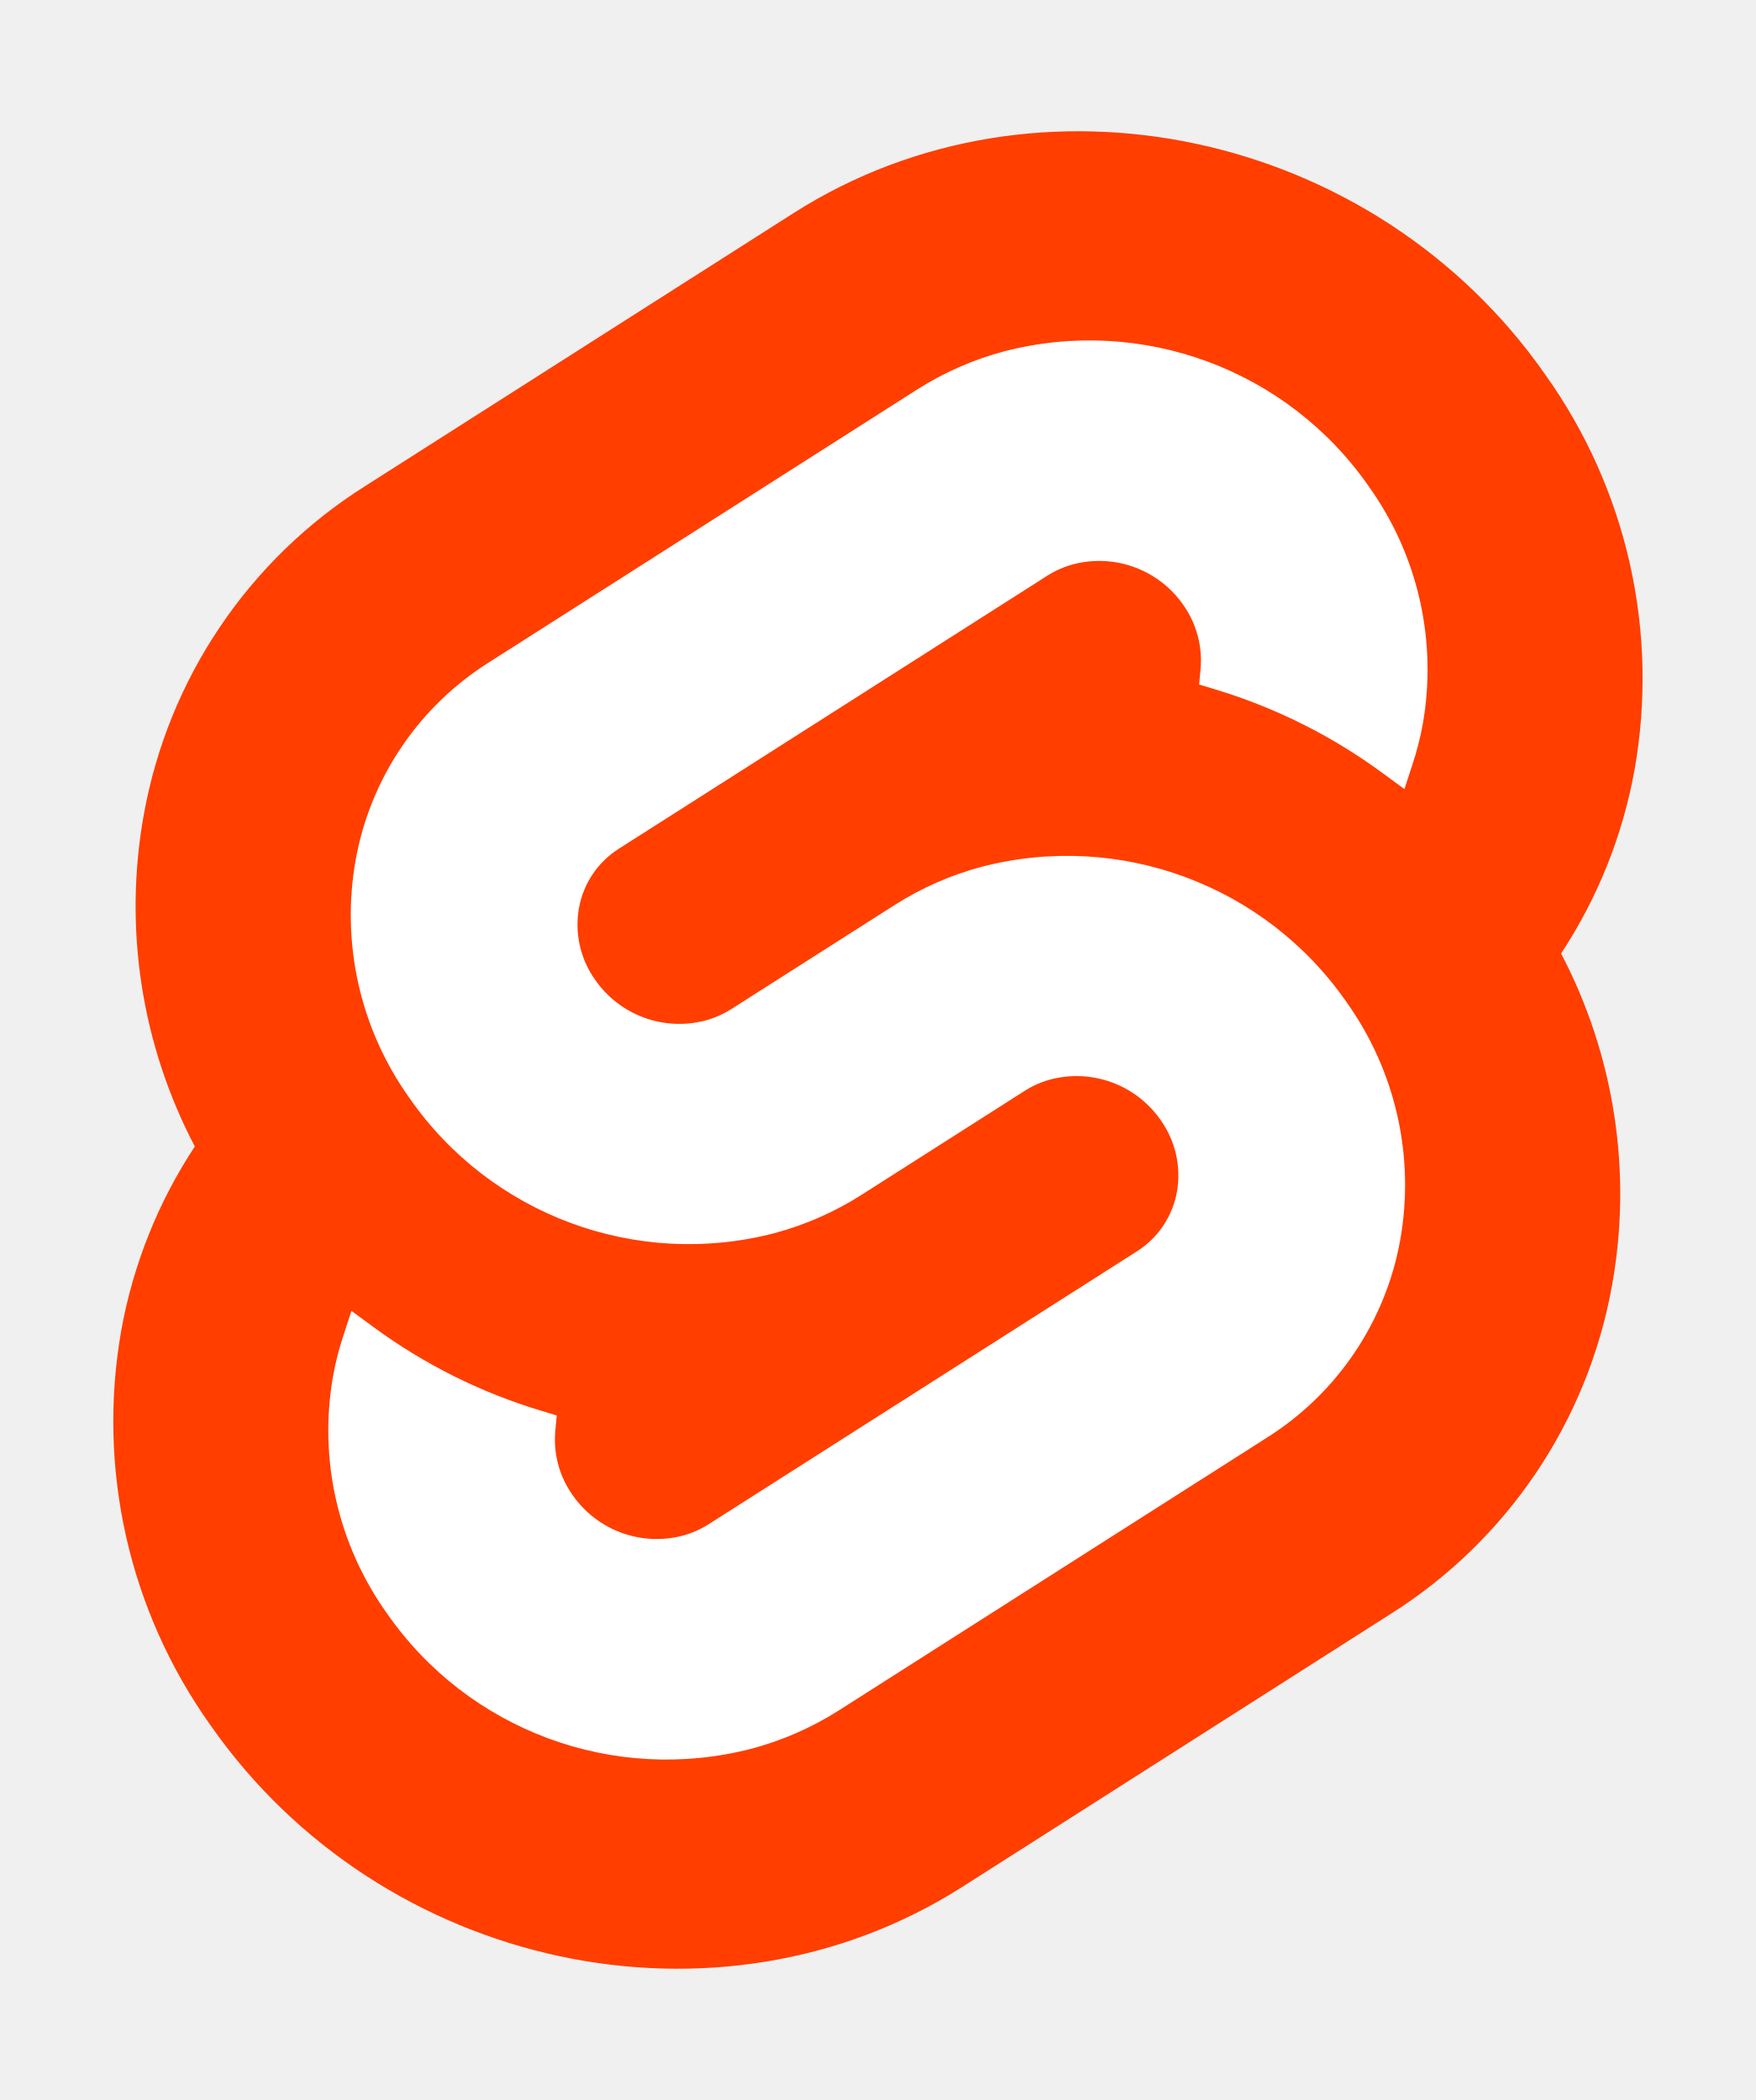
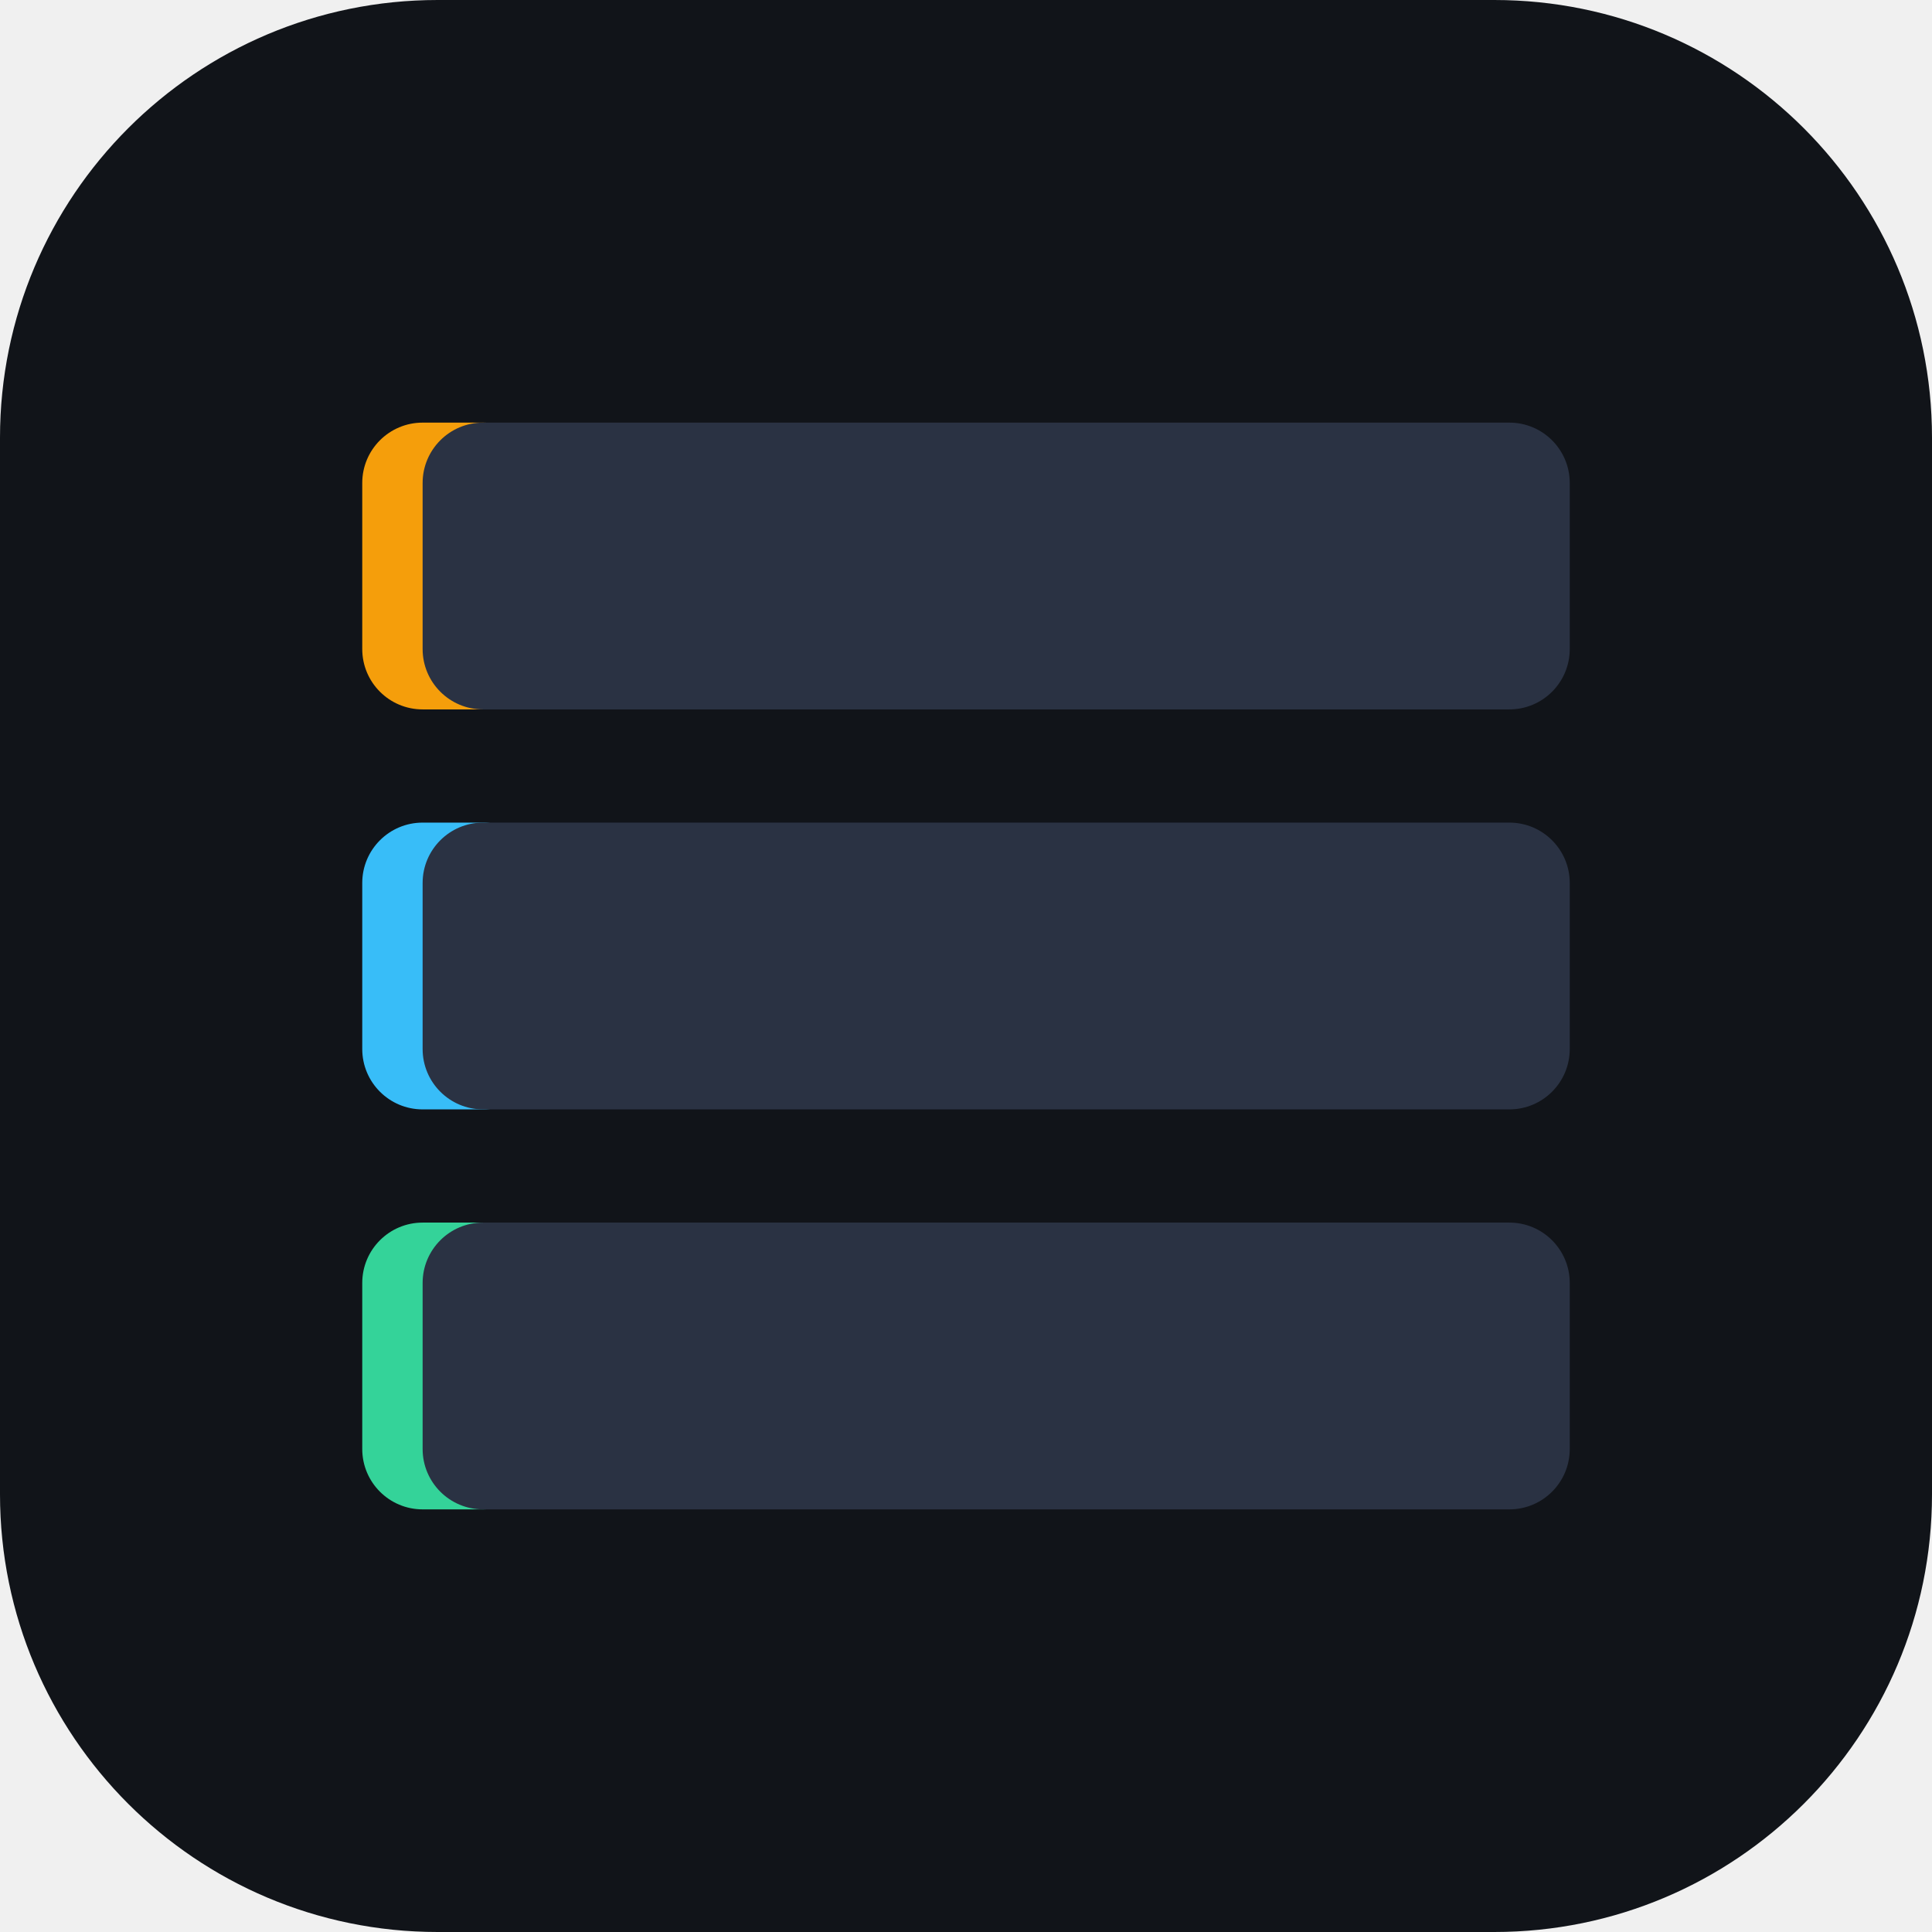
- <svg xmlns="http://www.w3.org/2000/svg" width="107" height="128" viewBox="0 0 107 128">
-   <path d="M94.157 22.819c-10.4-14.885-30.94-19.297-45.792-9.835L22.282 29.608A29.92 29.92 0 0 0 8.764 49.65a31.5 31.5 0 0 0 3.108 20.231 30 30 0 0 0-4.477 11.183 31.9 31.9 0 0 0 5.448 24.116c10.402 14.887 30.942 19.297 45.791 9.835l26.083-16.624A29.92 29.92 0 0 0 98.235 78.35a31.53 31.53 0 0 0-3.105-20.232 30 30 0 0 0 4.474-11.182 31.88 31.88 0 0 0-5.447-24.116" style="fill:#ff3e00" />
-   <path d="M45.817 106.582a20.72 20.72 0 0 1-22.237-8.243 19.17 19.17 0 0 1-3.277-14.503 18 18 0 0 1 .624-2.435l.49-1.498 1.337.981a33.6 33.6 0 0 0 10.203 5.098l.97.294-.09.968a5.85 5.85 0 0 0 1.052 3.878 6.24 6.24 0 0 0 6.695 2.485 5.8 5.8 0 0 0 1.603-.704L69.27 76.28a5.43 5.43 0 0 0 2.45-3.631 5.8 5.8 0 0 0-.987-4.371 6.24 6.24 0 0 0-6.698-2.487 5.7 5.7 0 0 0-1.6.704l-9.953 6.345a19 19 0 0 1-5.296 2.326 20.72 20.72 0 0 1-22.237-8.243 19.17 19.17 0 0 1-3.277-14.502 17.99 17.99 0 0 1 8.13-12.052l26.081-16.623a19 19 0 0 1 5.3-2.329 20.72 20.72 0 0 1 22.237 8.243 19.17 19.17 0 0 1 3.277 14.503 18 18 0 0 1-.624 2.435l-.49 1.498-1.337-.98a33.6 33.6 0 0 0-10.203-5.1l-.97-.294.09-.968a5.86 5.86 0 0 0-1.052-3.878 6.24 6.24 0 0 0-6.696-2.485 5.8 5.8 0 0 0-1.602.704L37.73 51.72a5.42 5.42 0 0 0-2.449 3.63 5.79 5.79 0 0 0 .986 4.372 6.24 6.24 0 0 0 6.698 2.486 5.8 5.8 0 0 0 1.602-.704l9.952-6.342a19 19 0 0 1 5.295-2.328 20.72 20.72 0 0 1 22.237 8.242 19.17 19.17 0 0 1 3.277 14.503 18 18 0 0 1-8.13 12.053l-26.081 16.622a19 19 0 0 1-5.3 2.328" style="fill:#fff" />
+ <svg xmlns="http://www.w3.org/2000/svg" width="512" height="512" viewBox="0 0 512 512" role="img" aria-label="Agent Dashboard">
+   <rect width="512" height="512" rx="116" fill="#111419" />
+   <rect x="96" y="112" width="48" height="76" rx="16" fill="#f59e0b" />
+   <rect x="112" y="112" width="304" height="76" rx="16" fill="#2a3243" />
+   <rect x="96" y="218" width="48" height="76" rx="16" fill="#38bdf8" />
+   <rect x="112" y="218" width="304" height="76" rx="16" fill="#2a3243" />
+   <rect x="96" y="324" width="48" height="76" rx="16" fill="#34d399" />
+   <rect x="112" y="324" width="304" height="76" rx="16" fill="#2a3243" />
</svg>
